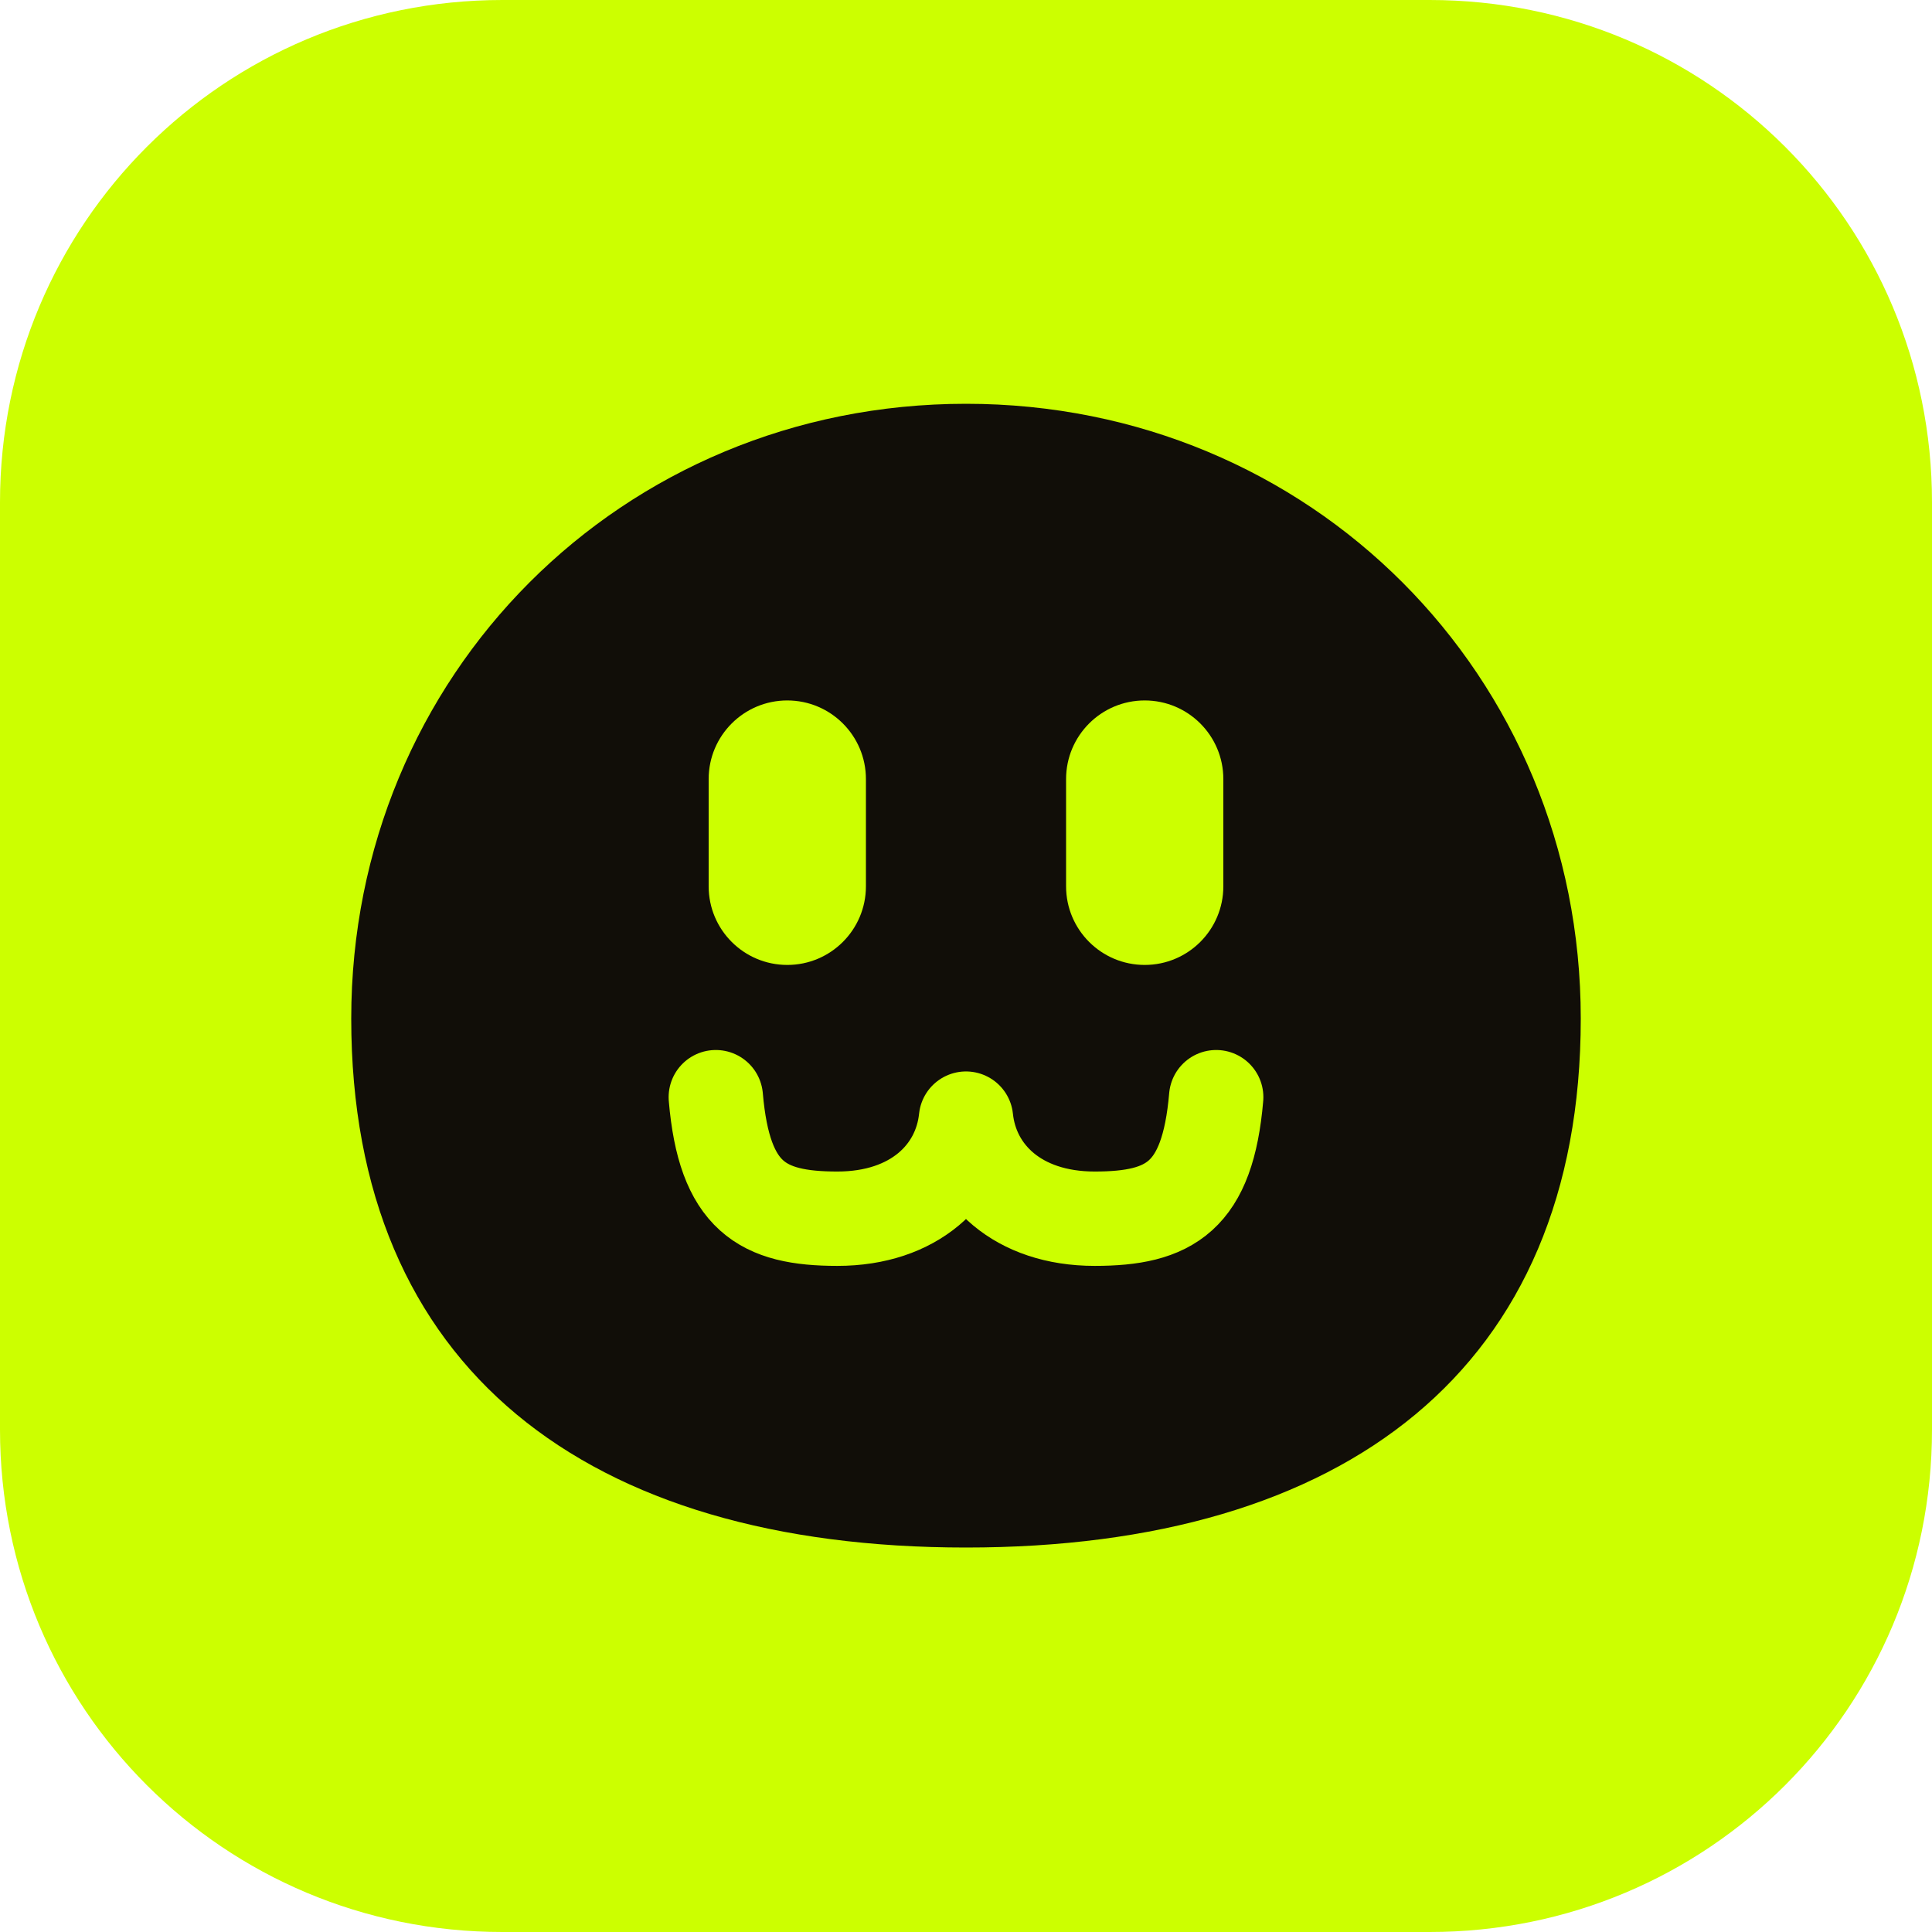
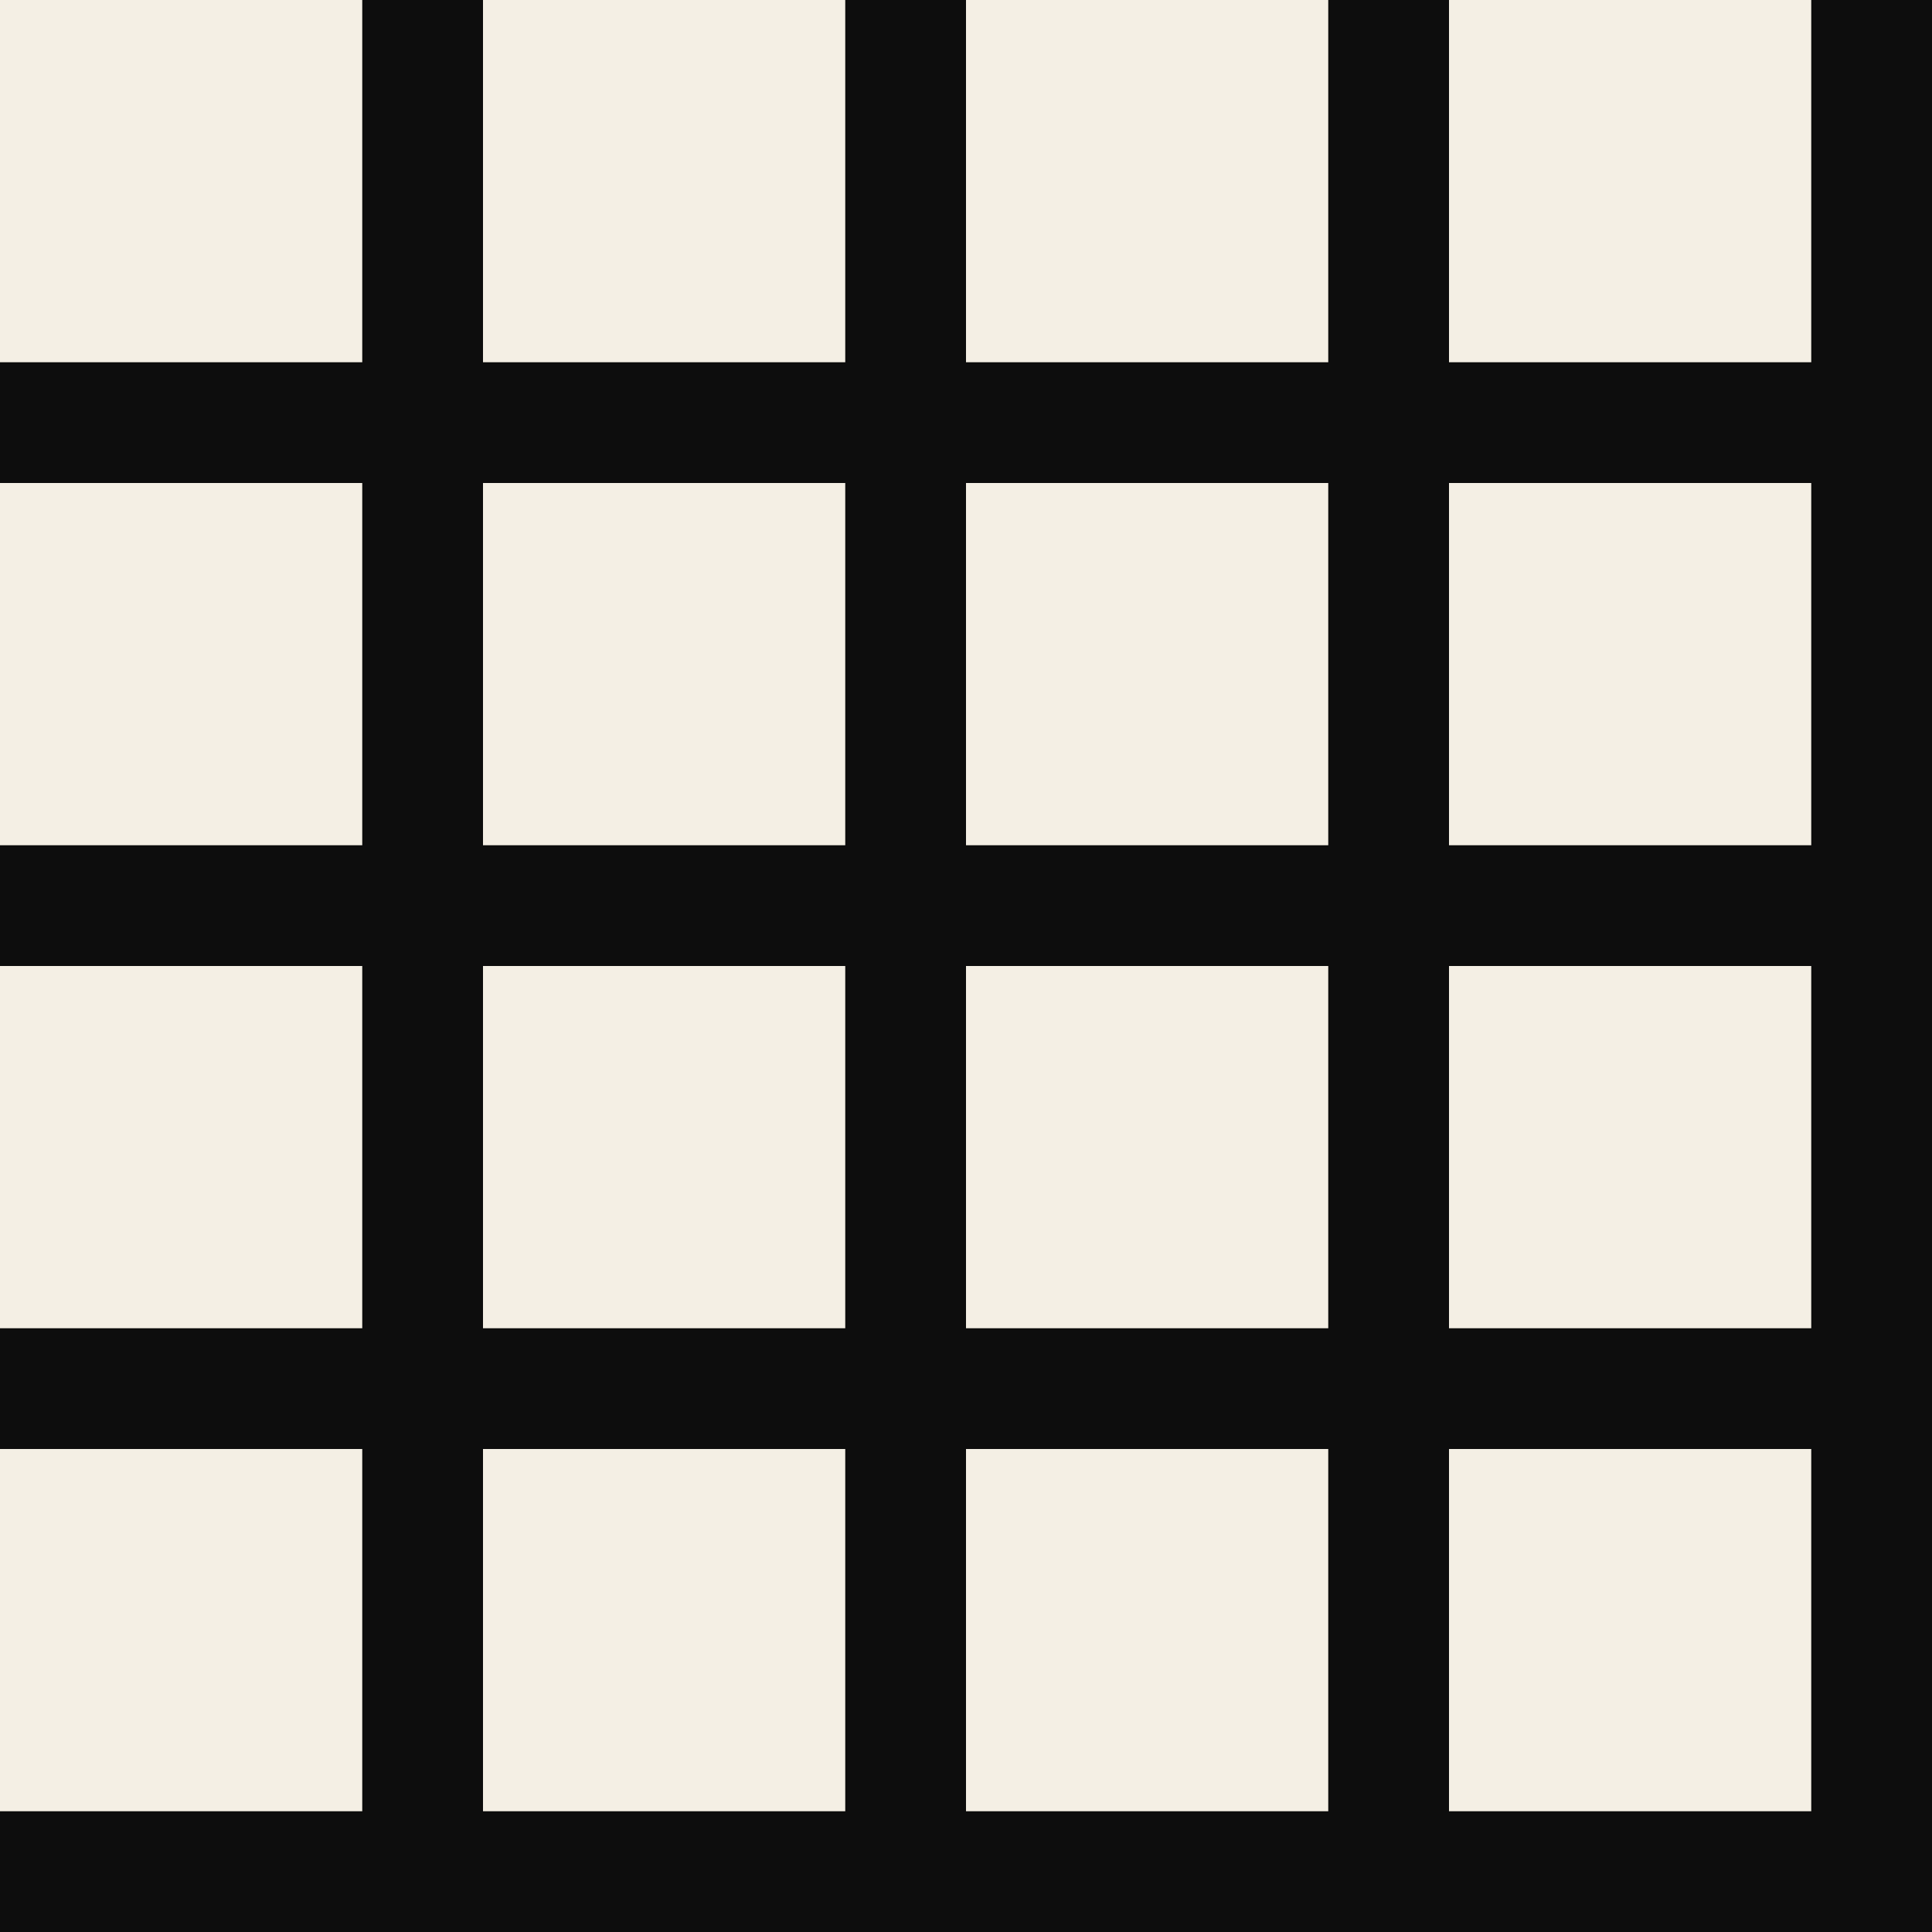
- <svg xmlns="http://www.w3.org/2000/svg" viewBox="0 0 100 100" width="100" height="100">
-   <path d="M26 0 H74 C88.4 0 100 11.6 100 26 V74 C100 88.4 88.4 100 74 100 H26 C11.6 100 0 88.4 0 74 V26 C0 11.6 11.6 0 26 0 Z" fill="#CCFF00" />
-   <g transform="translate(50 50.5) scale(0.74) translate(-50 -52)">
-     <path d="M50 12 C74.1 12 93 31 93 55 C93 79.5 76.5 92 50 92 C23.5 92 7 79.5 7 55 C7 31 25.9 12 50 12 Z" fill="#110E08" />
-     <rect x="32" y="32.75" width="11" height="18.5" rx="5.5" fill="#CCFF00" />
-     <rect x="57" y="32.75" width="11" height="18.5" rx="5.5" fill="#CCFF00" />
-     <path d="M32.50 60.50 C33.10 67.47 35.73 69.00 41.00 69.00 C46.40 69.00 49.60 65.85 50.00 62.00 C50.40 65.85 53.60 69.00 59.00 69.00 C64.27 69.00 66.90 67.47 67.50 60.50" fill="none" stroke="#CCFF00" stroke-width="6.6" stroke-linecap="round" stroke-linejoin="round" />
+ <svg xmlns="http://www.w3.org/2000/svg" viewBox="0 0 192 192">
+   <rect width="192" height="192" fill="#0d0d0d" />
+   <g fill="#f4efe4">
+     <rect x="0" y="0" width="36" height="36" />
+     <rect x="0" y="48" width="36" height="36" />
+     <rect x="0" y="96" width="36" height="36" />
+     <rect x="0" y="144" width="36" height="36" />
+     <rect x="48" y="0" width="36" height="36" />
+     <rect x="48" y="48" width="36" height="36" />
+     <rect x="48" y="96" width="36" height="36" />
+     <rect x="48" y="144" width="36" height="36" />
+     <rect x="96" y="0" width="36" height="36" />
+     <rect x="96" y="48" width="36" height="36" />
+     <rect x="96" y="96" width="36" height="36" />
+     <rect x="96" y="144" width="36" height="36" />
+     <rect x="144" y="0" width="36" height="36" />
+     <rect x="144" y="48" width="36" height="36" />
+     <rect x="144" y="96" width="36" height="36" />
+     <rect x="144" y="144" width="36" height="36" />
  </g>
</svg>
